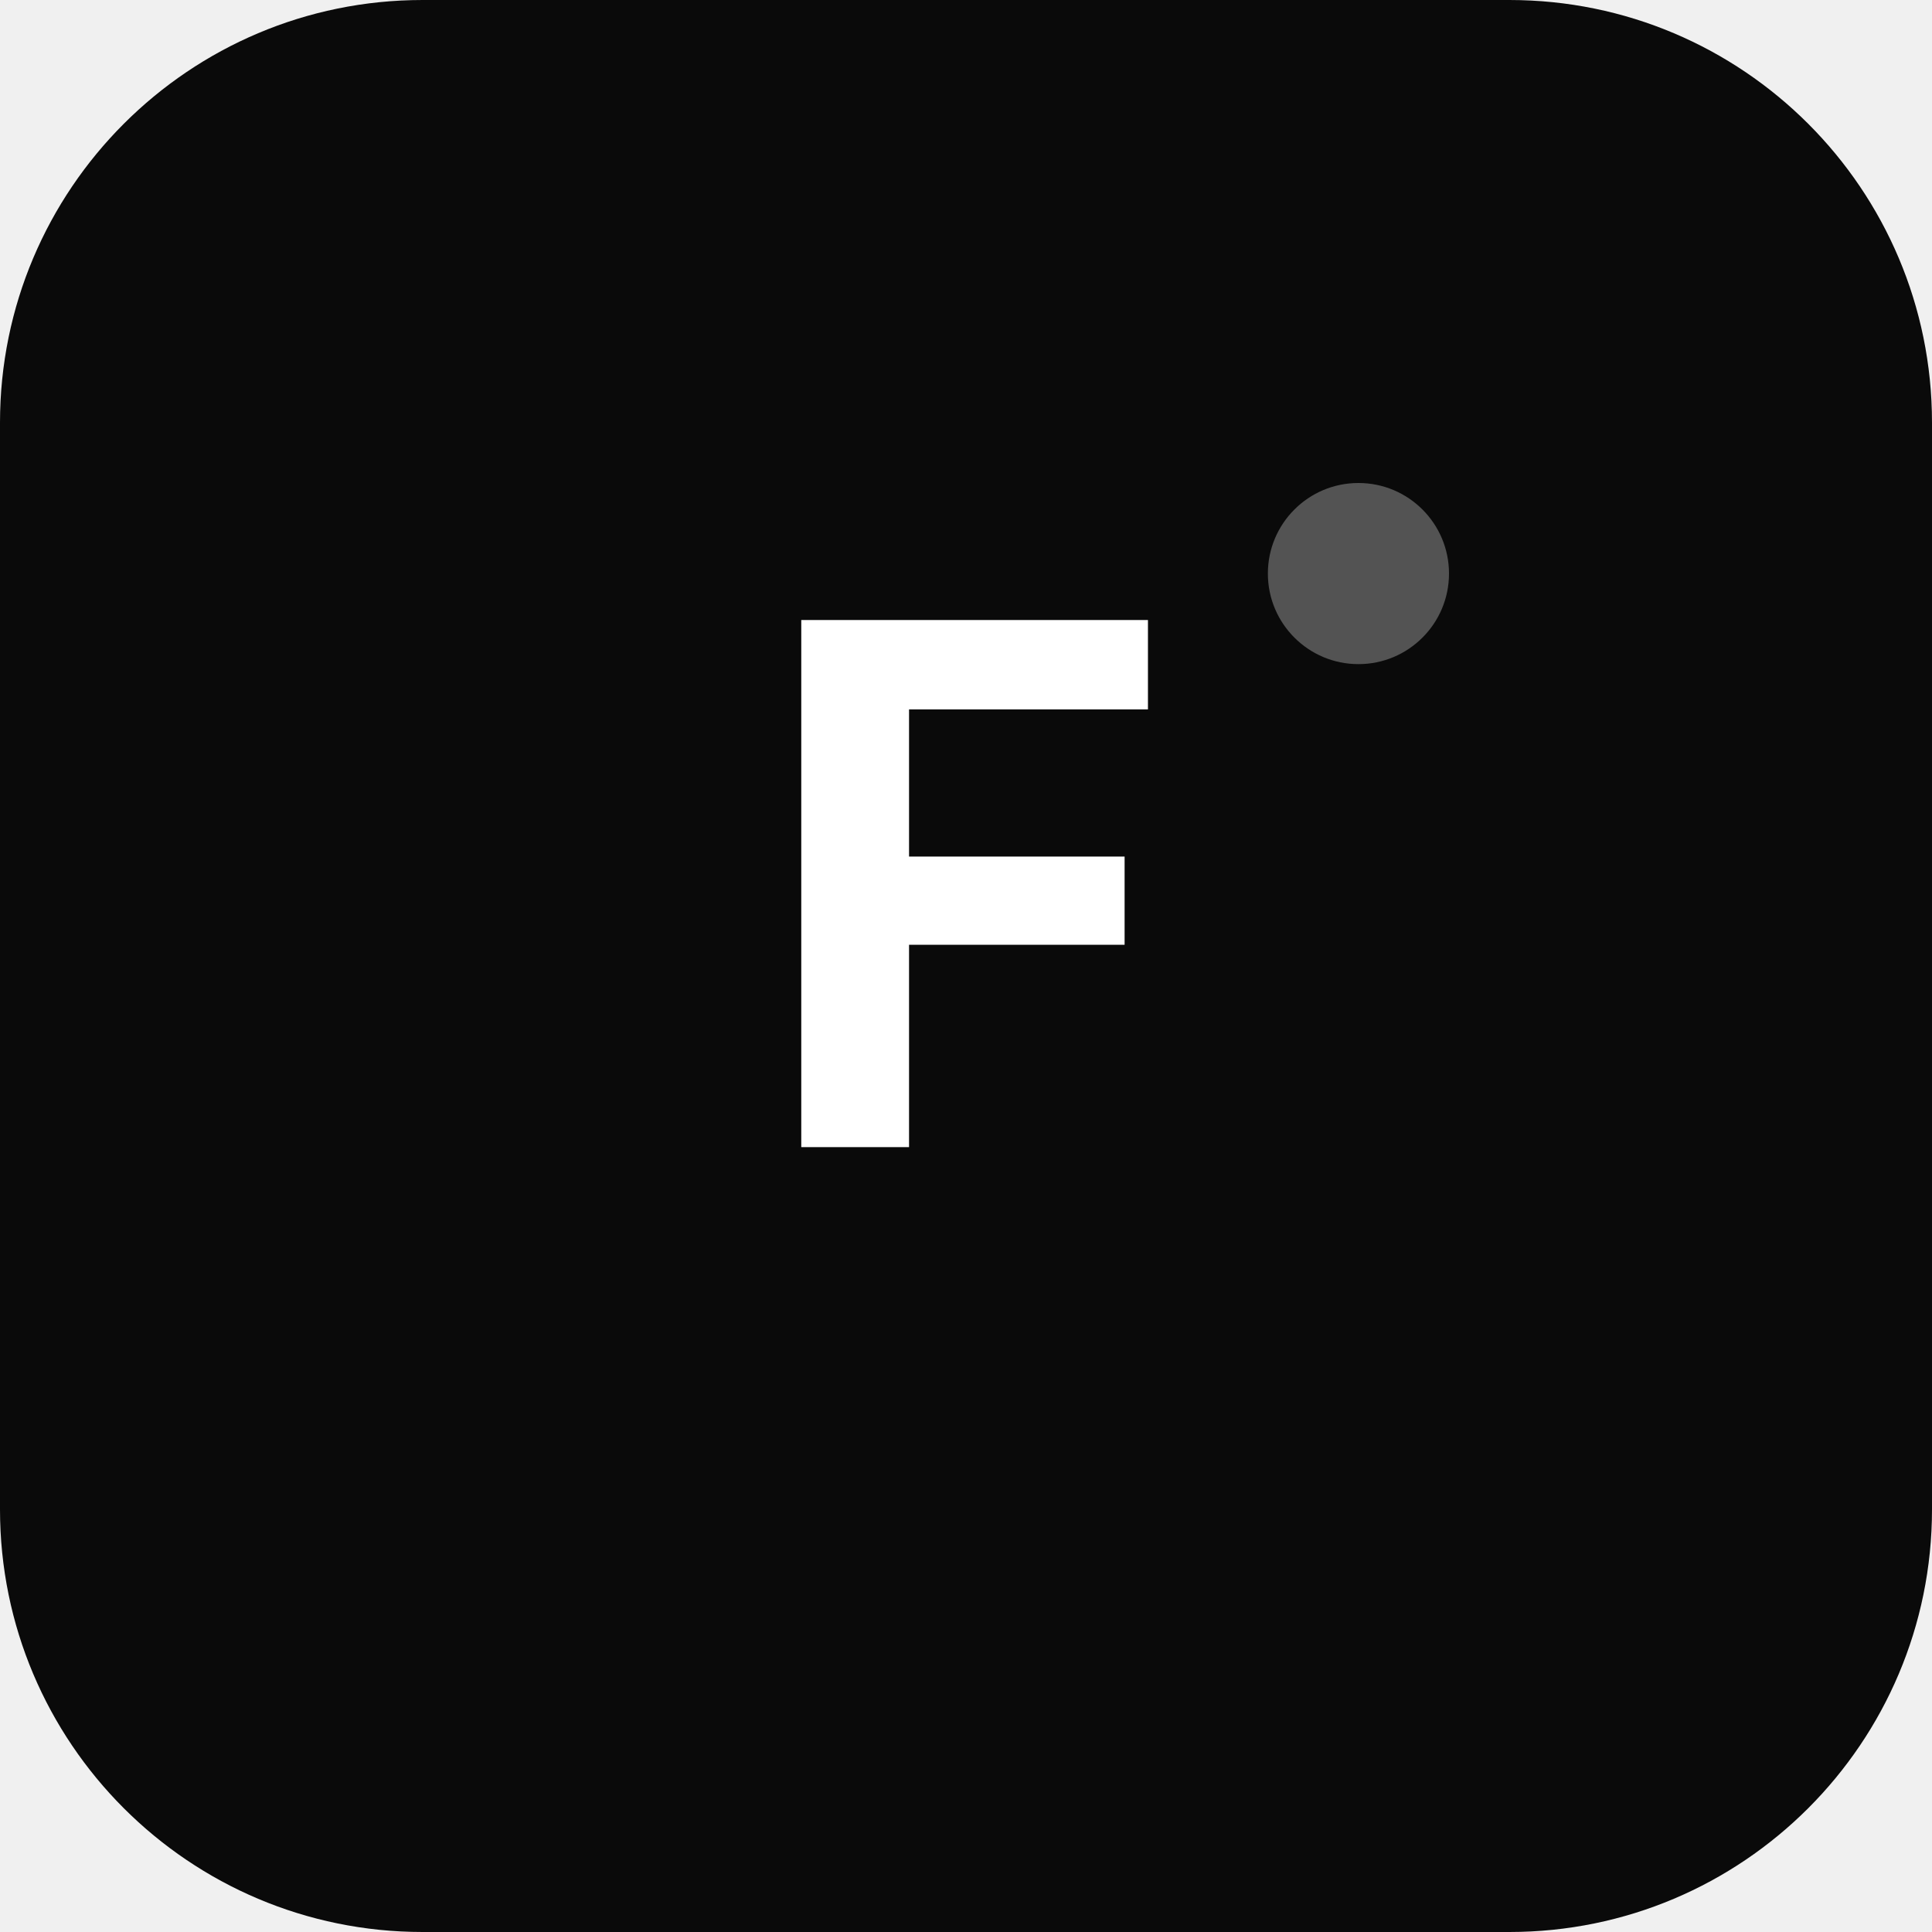
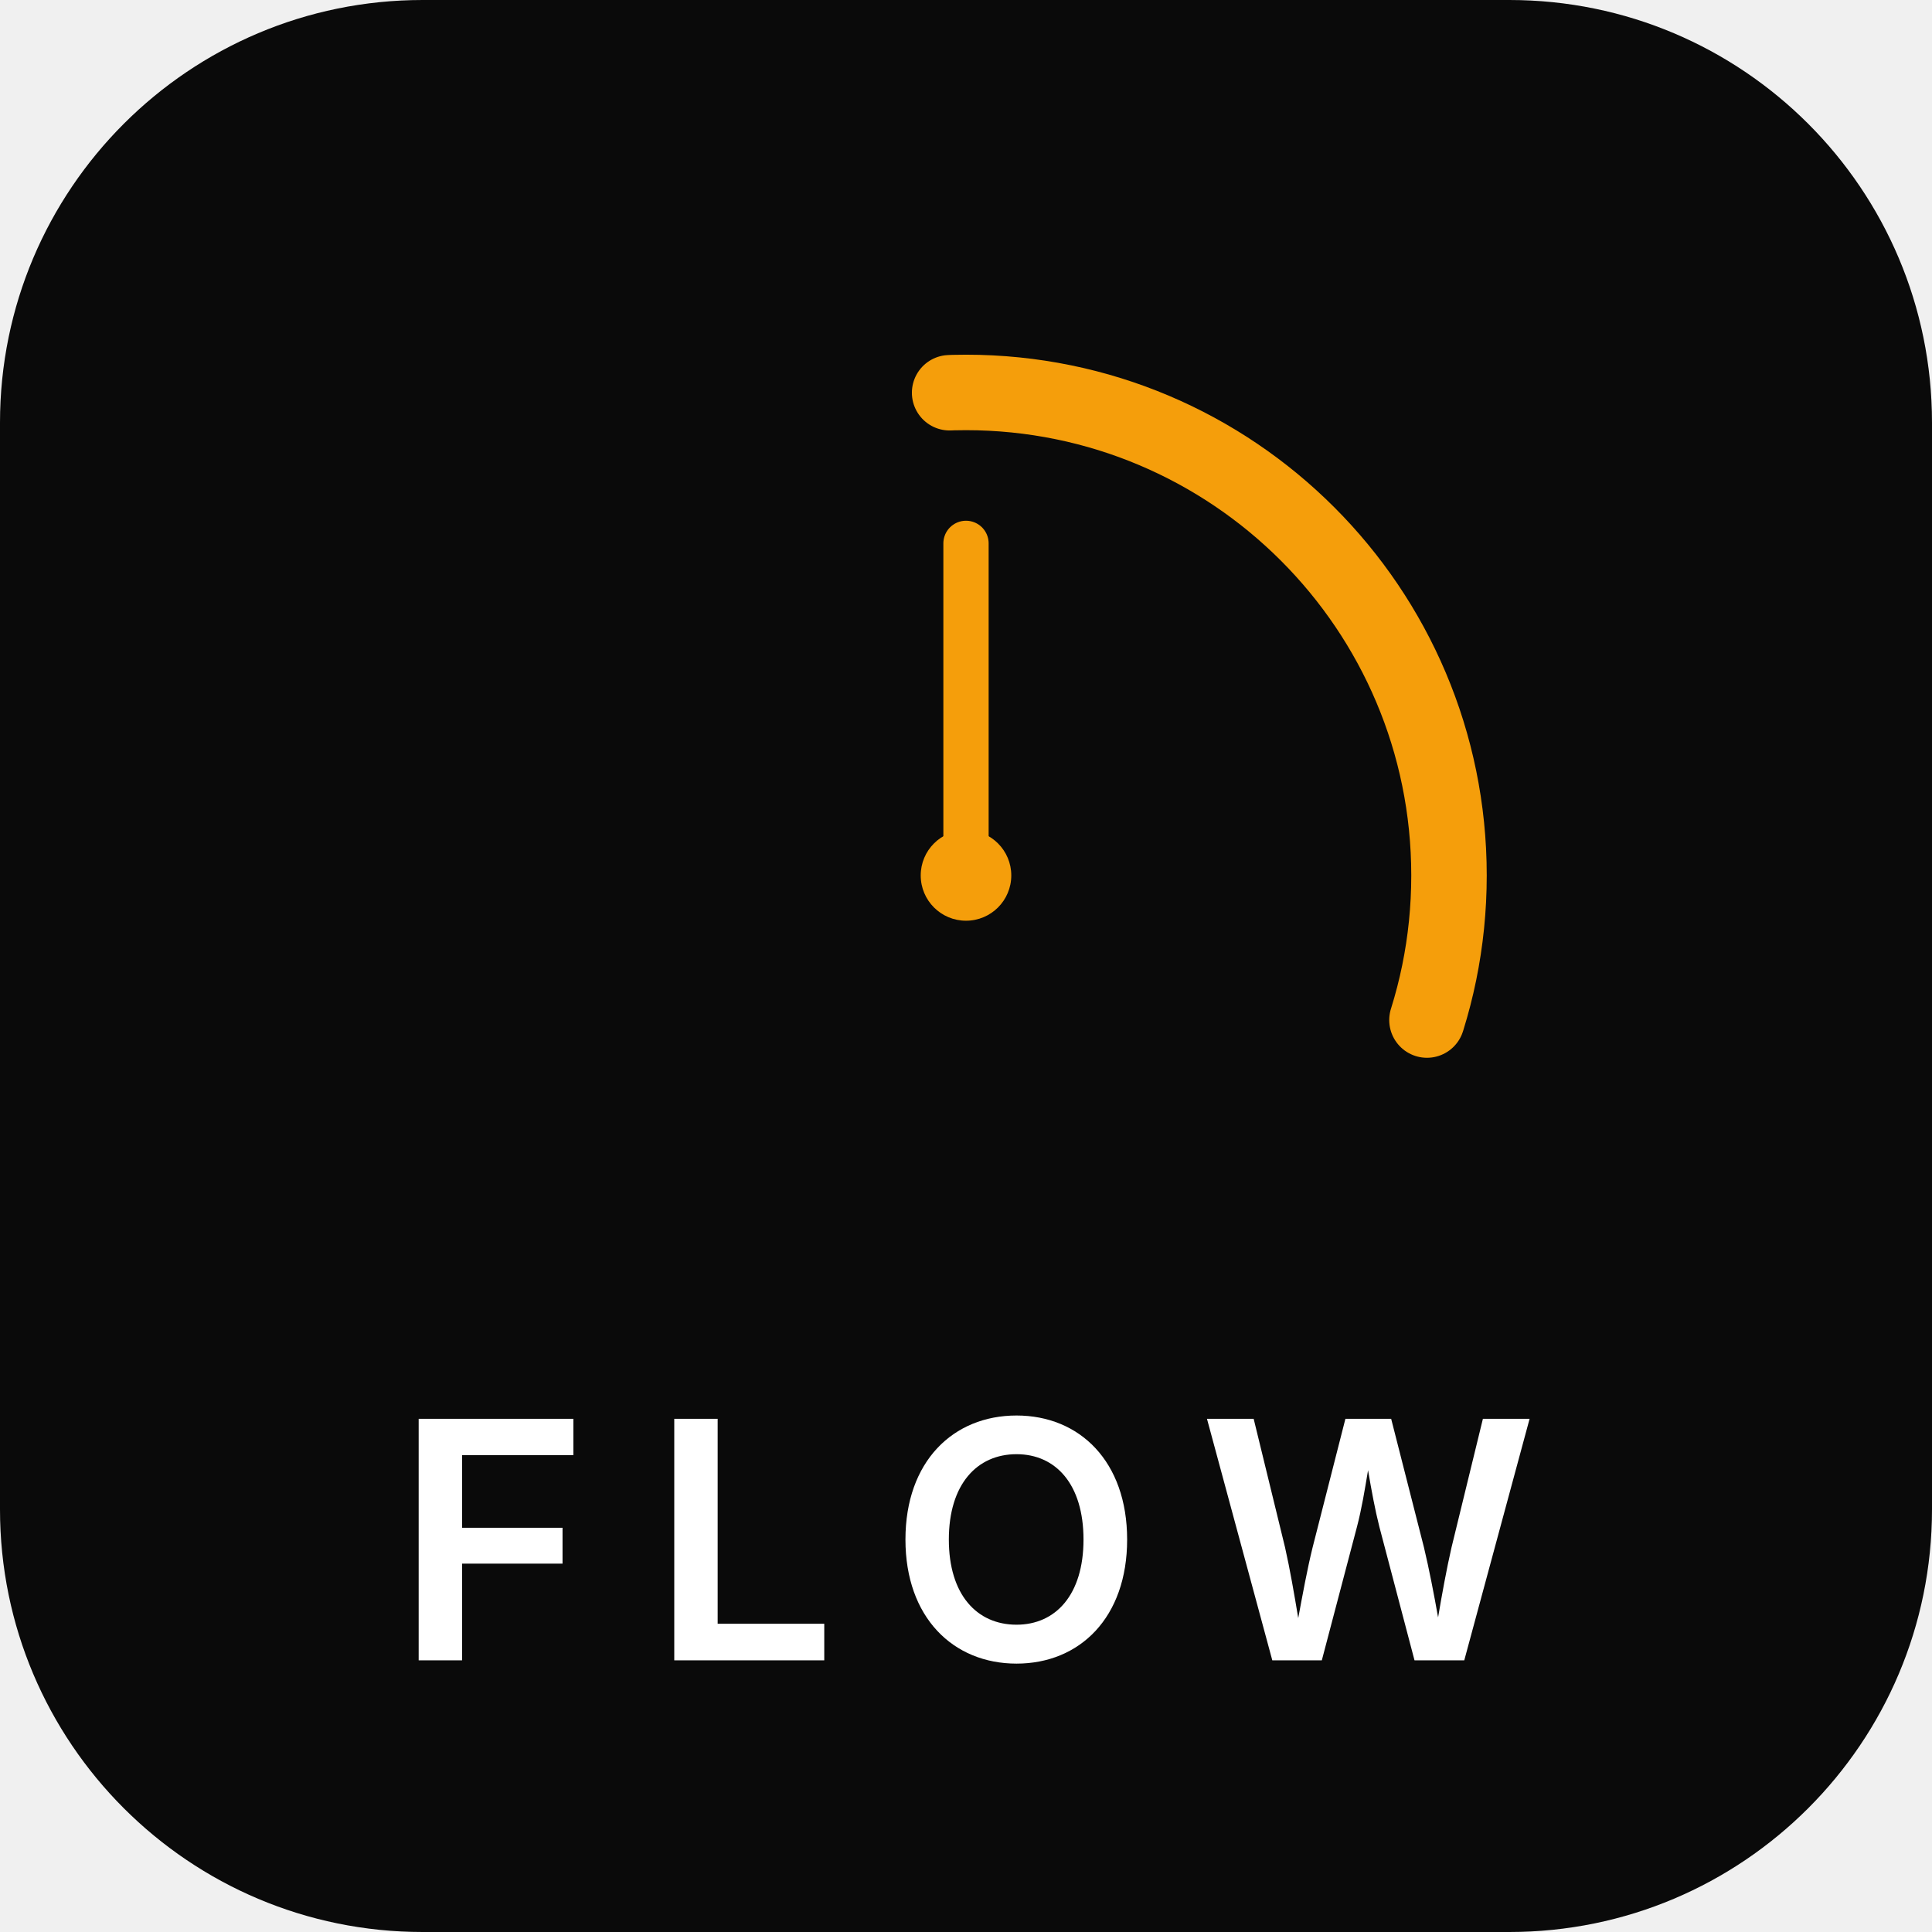
<svg xmlns="http://www.w3.org/2000/svg" width="128" height="128" viewBox="0 0 128 128">
  <rect width="128" height="128" rx="28" fill="#0a0a0a" />
-   <text x="64" y="76" text-anchor="middle" font-family="system-ui, -apple-system, sans-serif" font-size="48" font-weight="700" fill="#ffffff" letter-spacing="2">F</text>
-   <circle cx="90" cy="38" r="6" fill="#ffffff" opacity="0.3" />
+   <circle cx="64" cy="58" r="32" fill="none" stroke="#f59e0b" stroke-width="5" stroke-dasharray="60 140" stroke-linecap="round" transform="rotate(-90 64 58)" />
+   <line x1="64" y1="58" x2="64" y2="36" stroke="#f59e0b" stroke-width="3" stroke-linecap="round" />
+   <circle cx="64" cy="58" r="3" fill="#f59e0b" />
+   <text x="64" y="110" text-anchor="middle" font-family="system-ui, -apple-system, sans-serif" font-size="22" font-weight="600" fill="#ffffff" letter-spacing="4">FLOW</text>
</svg>
